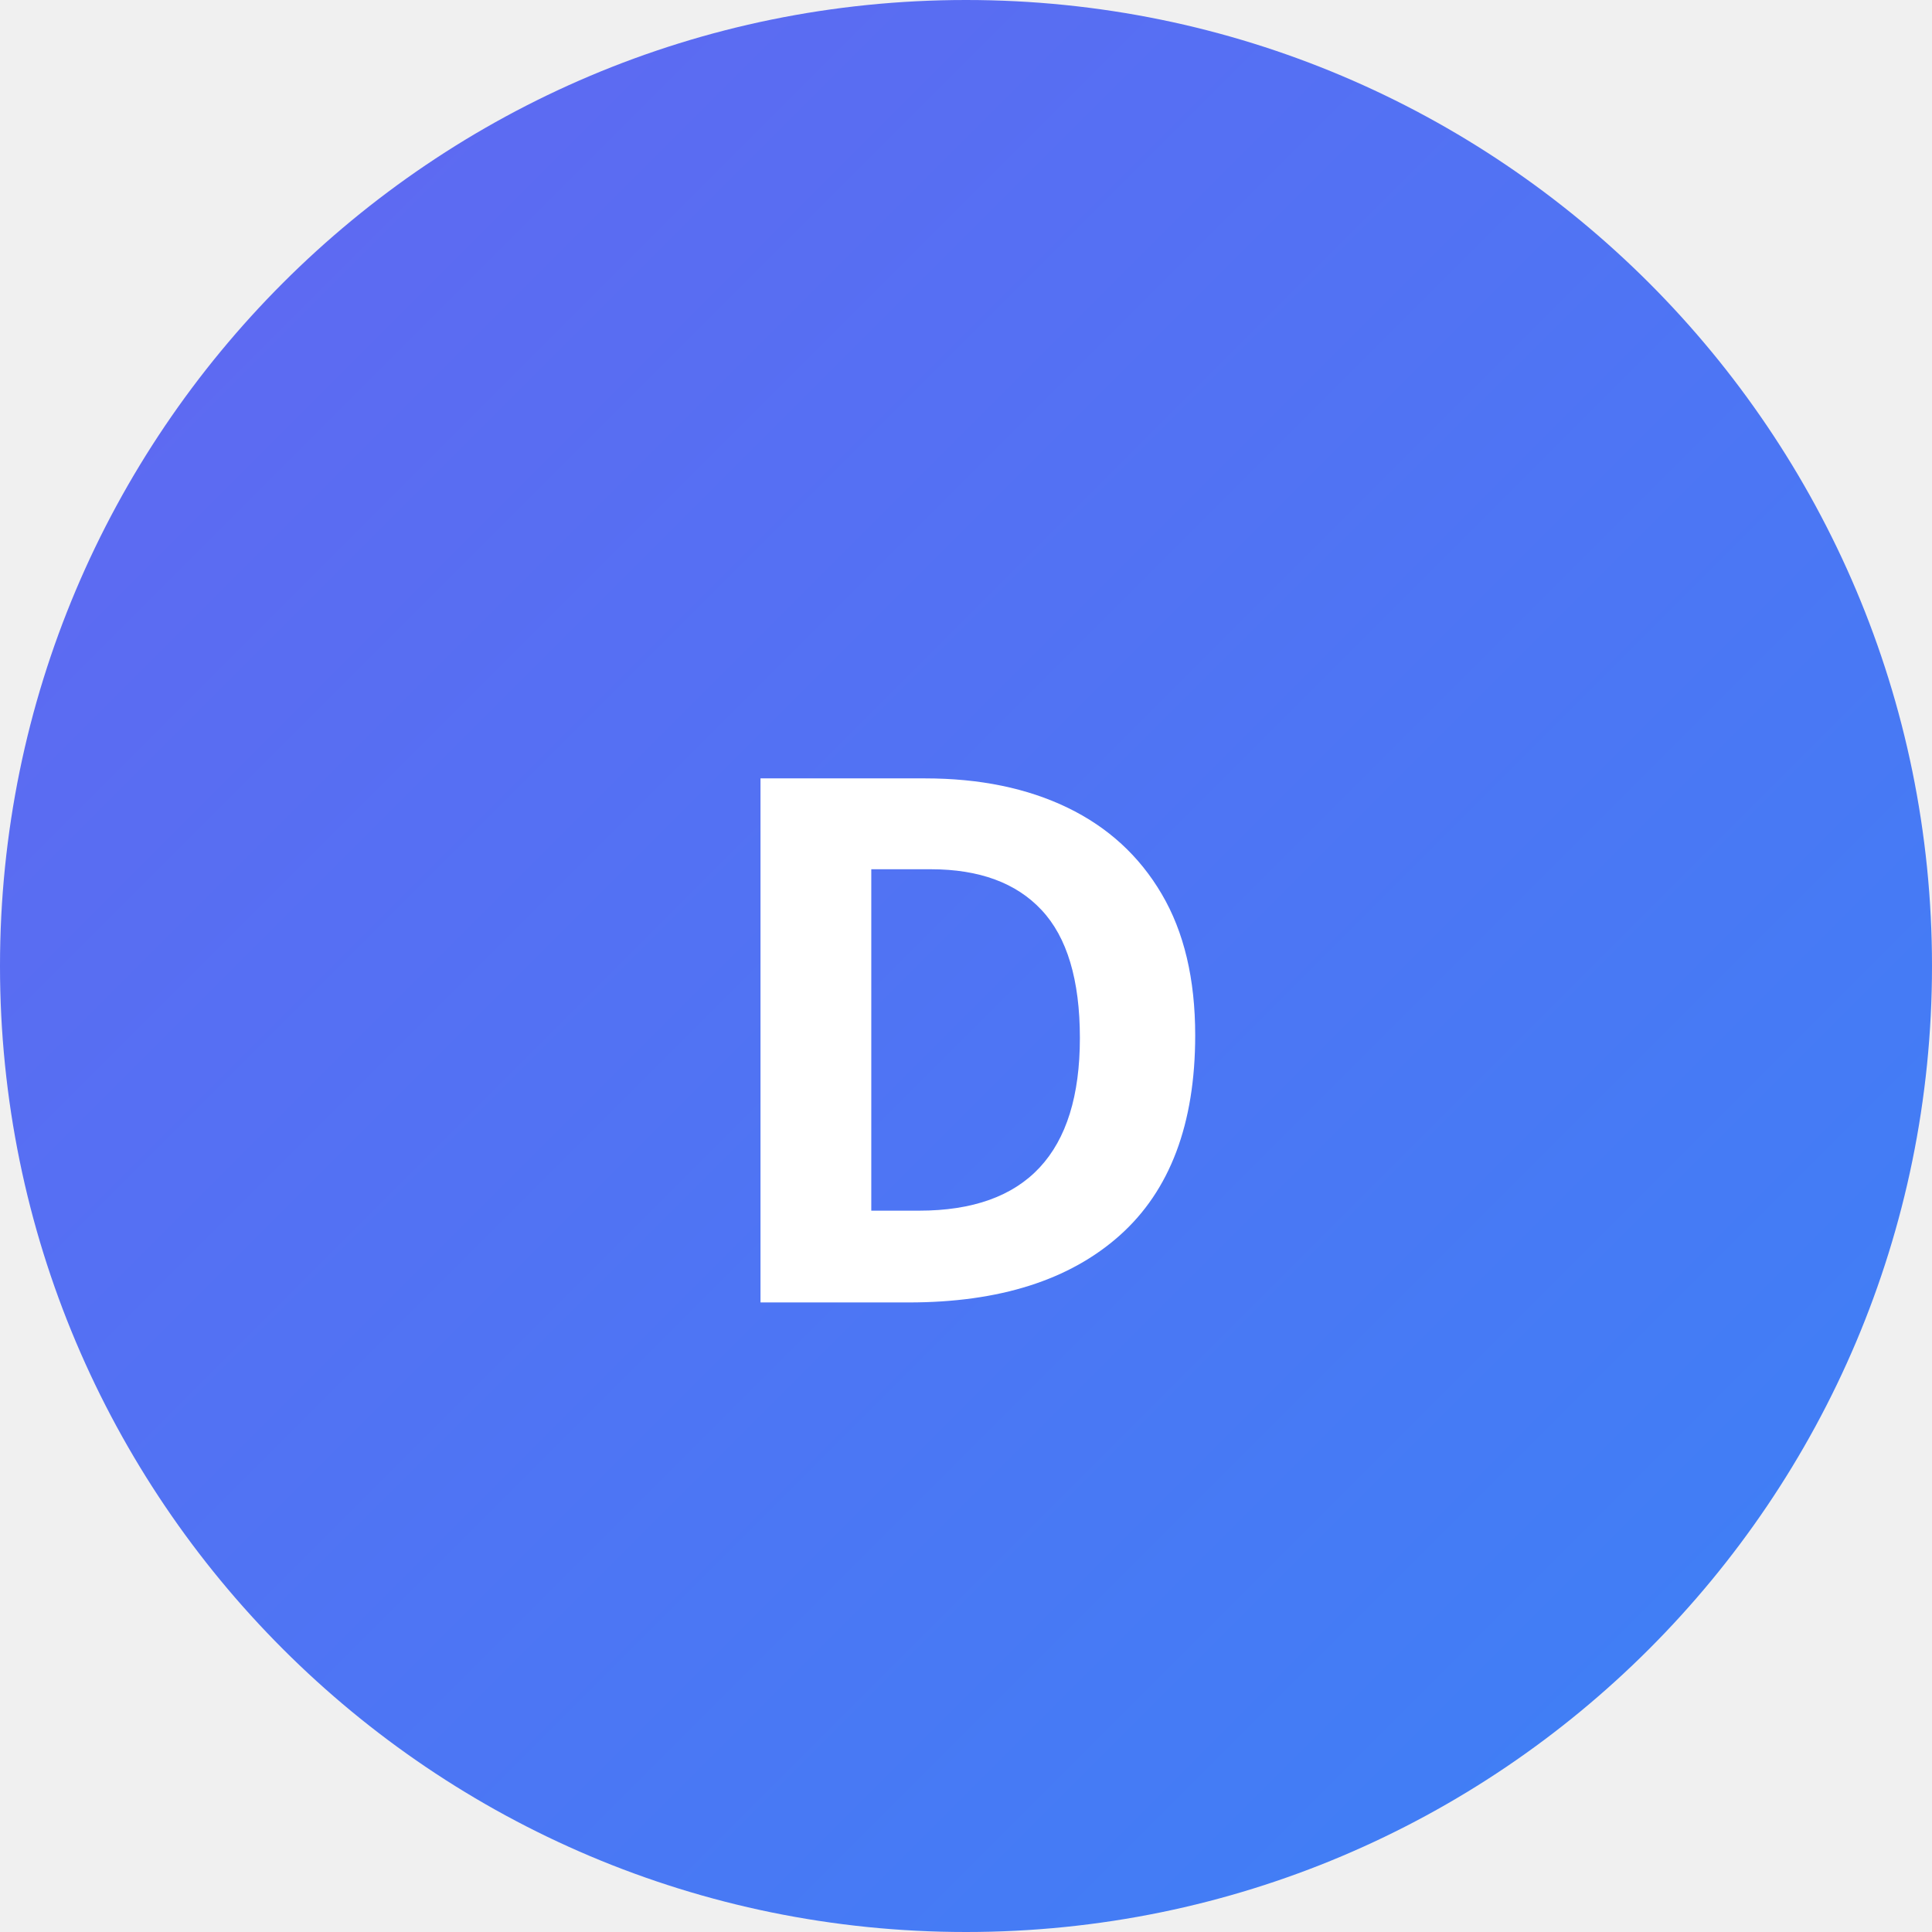
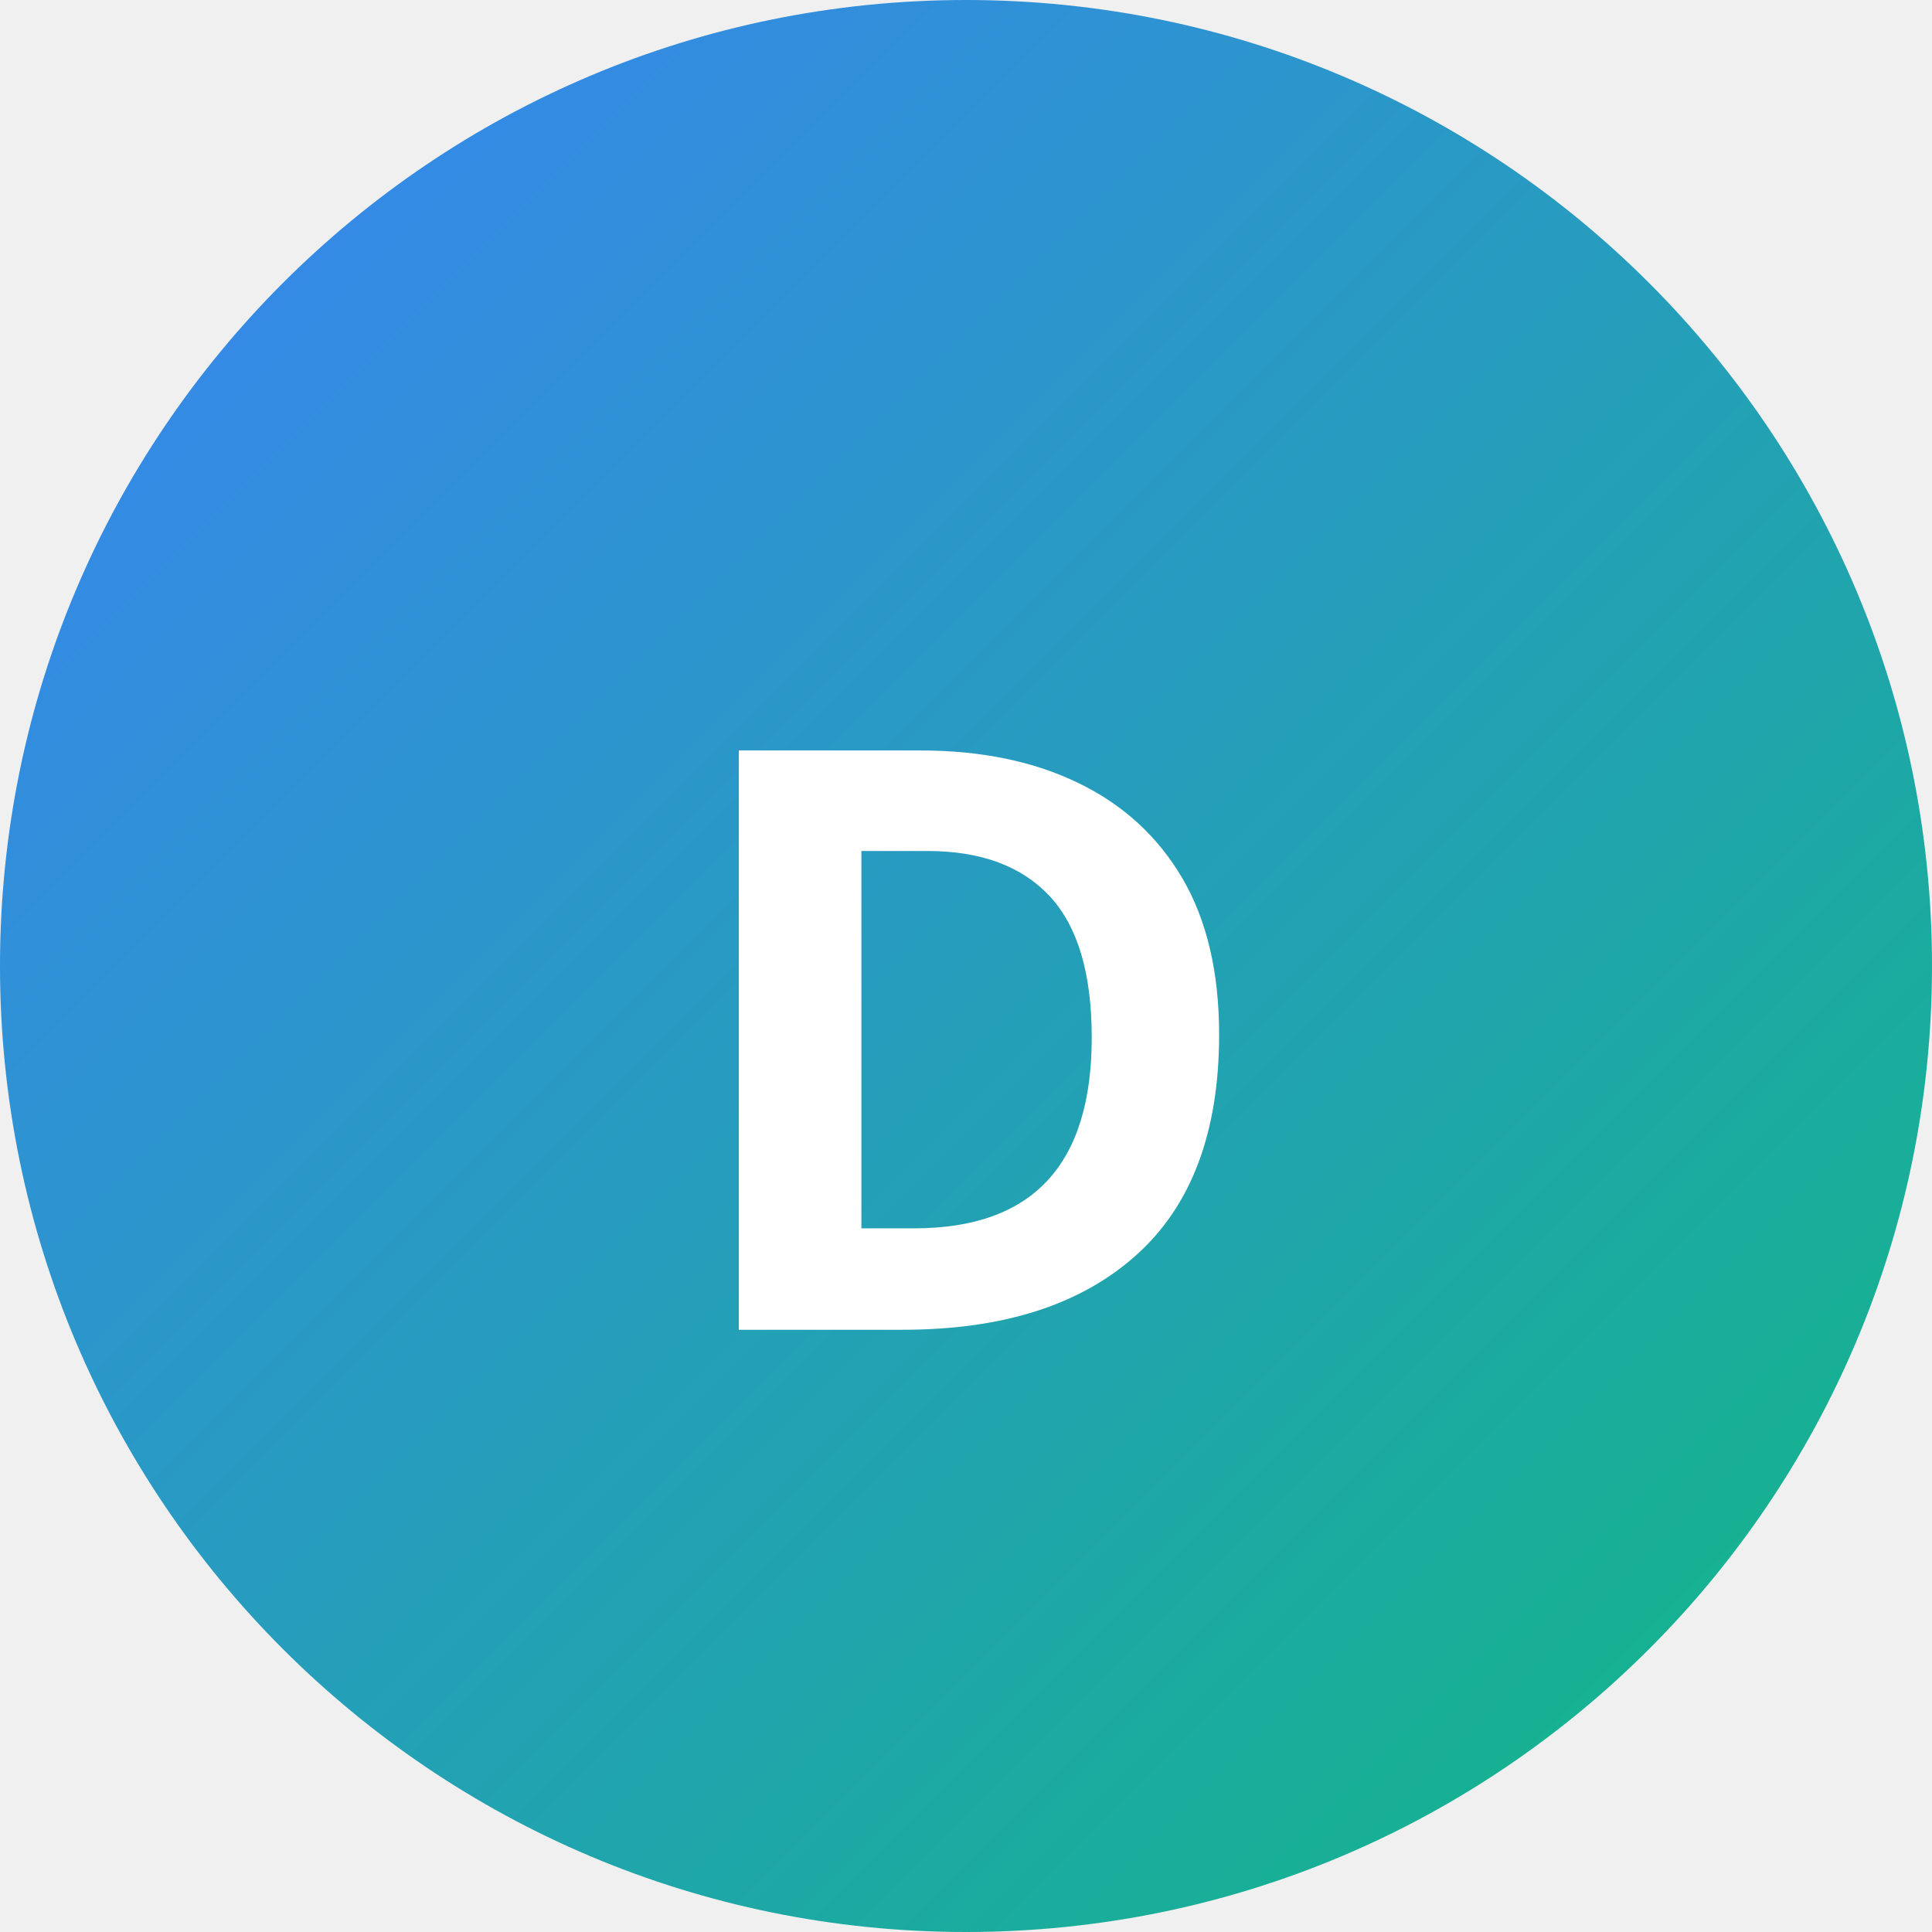
<svg xmlns="http://www.w3.org/2000/svg" viewBox="0 0 100 100" width="100" height="100">
  <defs>
-     <linearGradient id="grad_David" x1="0%" y1="0%" x2="100%" y2="100%">
-       <stop offset="0%" style="stop-color:#6366f1;stop-opacity:1" />
-       <stop offset="100%" style="stop-color:#3b82f6;stop-opacity:1" />
+     <linearGradient id="davidGrad" x1="0%" y1="0%" x2="100%" y2="100%">
+       <stop offset="0%" stop-color="#3b82f6" />
+       <stop offset="100%" stop-color="#10b981" />
    </linearGradient>
  </defs>
-   <circle cx="50" cy="50" r="50" fill="url(#grad_David)" />
-   <text x="50%" y="54%" dominant-baseline="middle" text-anchor="middle" font-family="'Outfit', sans-serif" font-weight="700" font-size="38" fill="#ffffff">D</text>
+   <circle cx="50" cy="50" r="50" fill="url(#davidGrad)" />
+   <text x="50%" y="54%" dominant-baseline="middle" text-anchor="middle" font-size="42" font-weight="700" fill="#ffffff" font-family="Outfit, sans-serif">D</text>
</svg>
